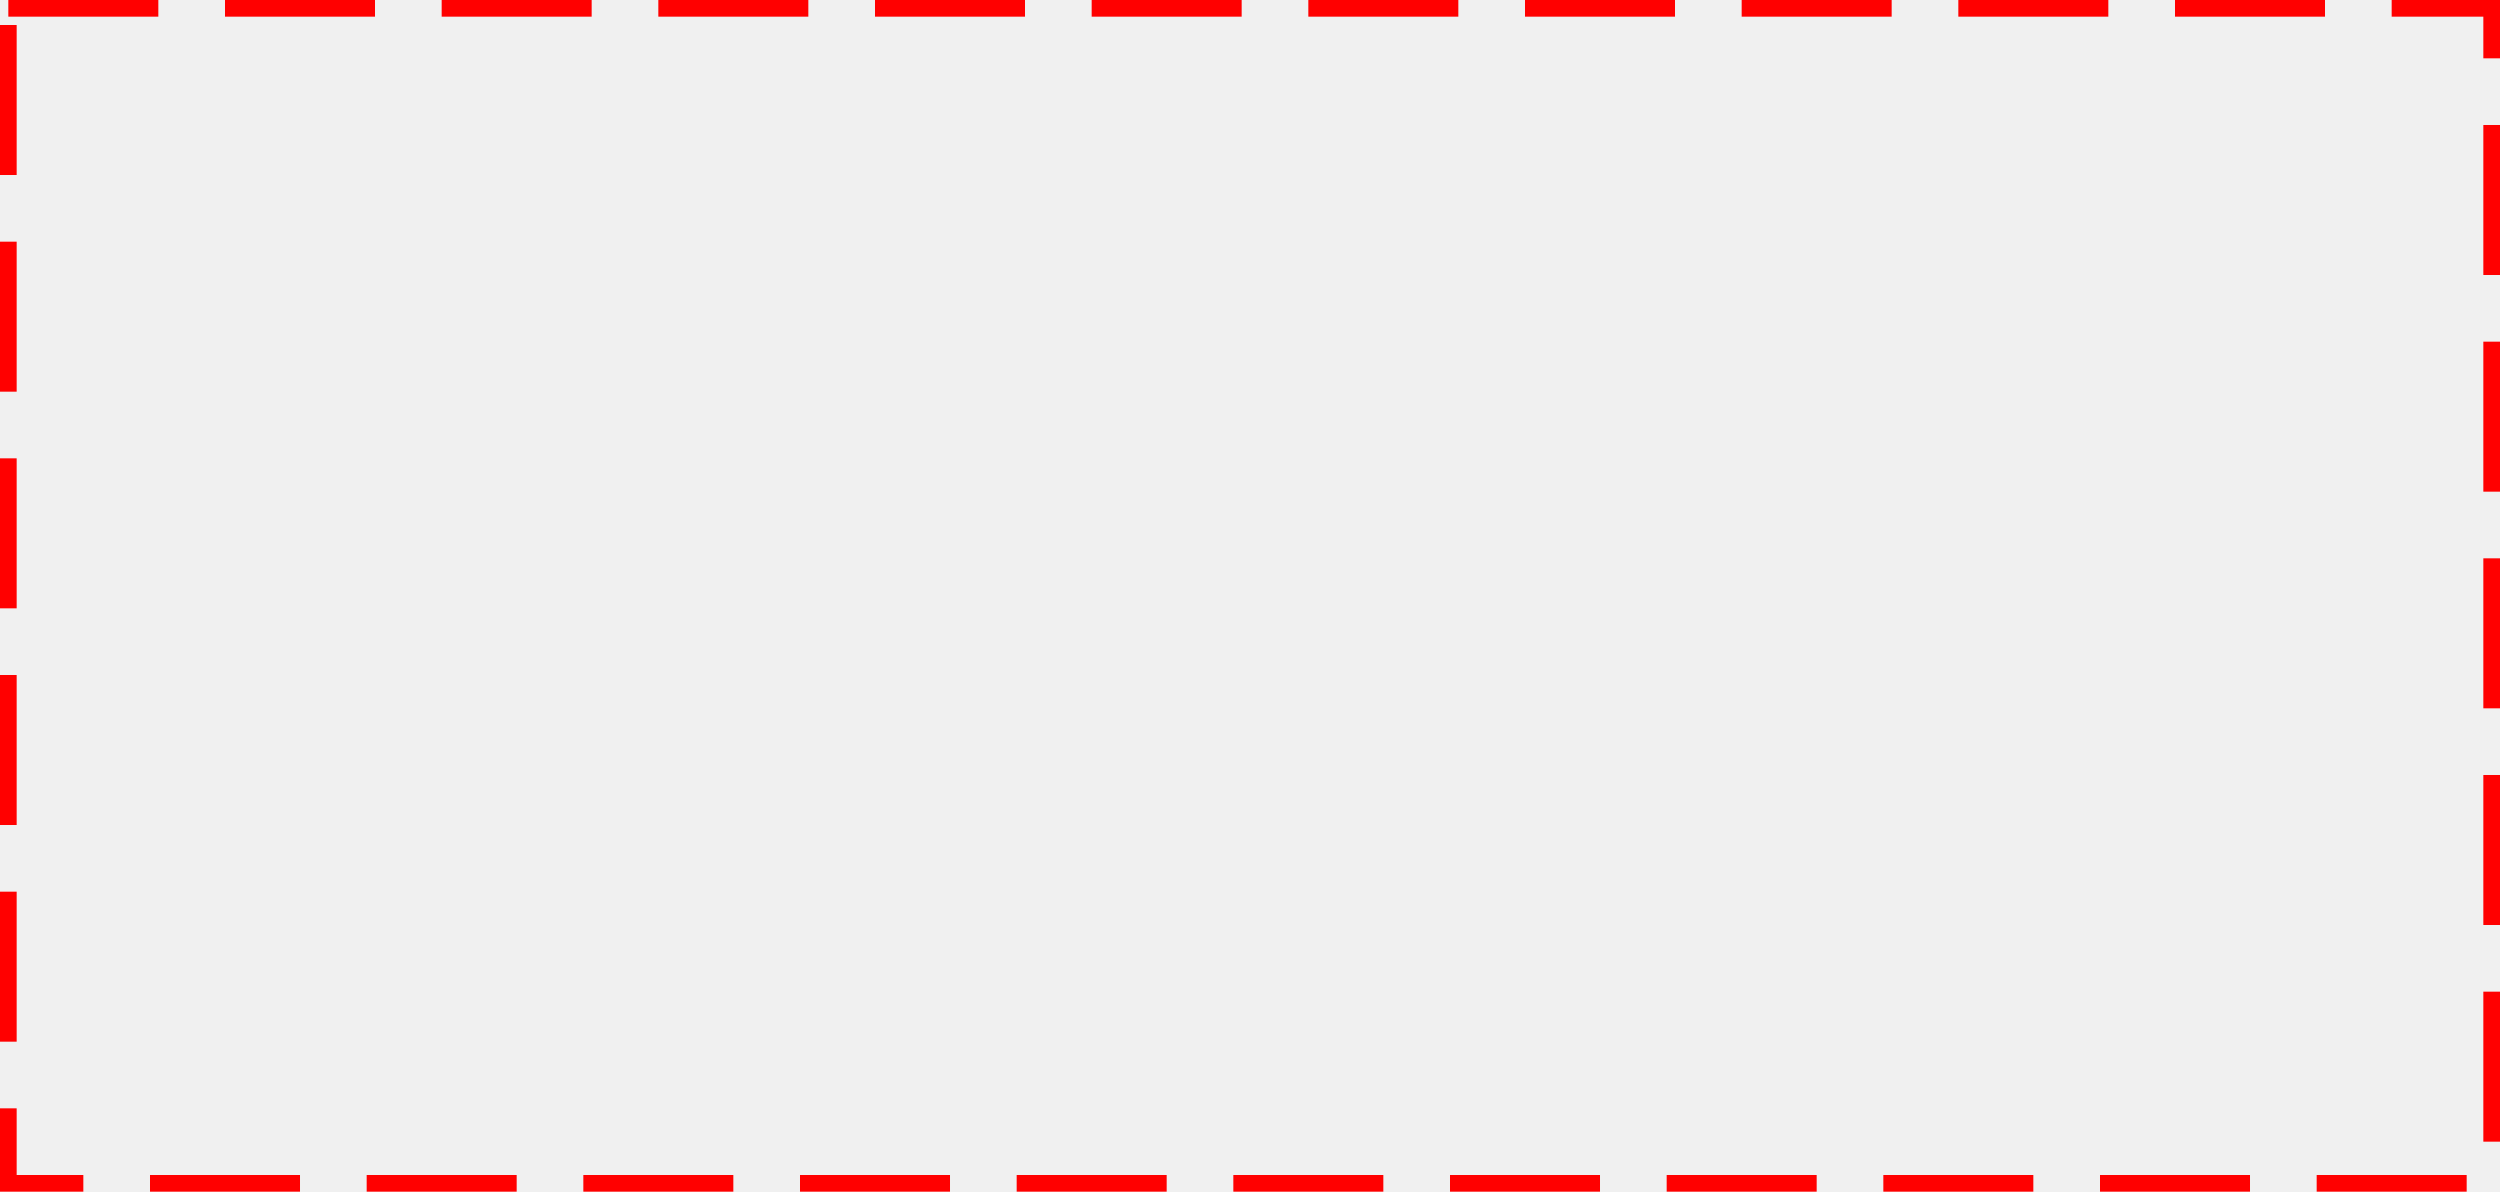
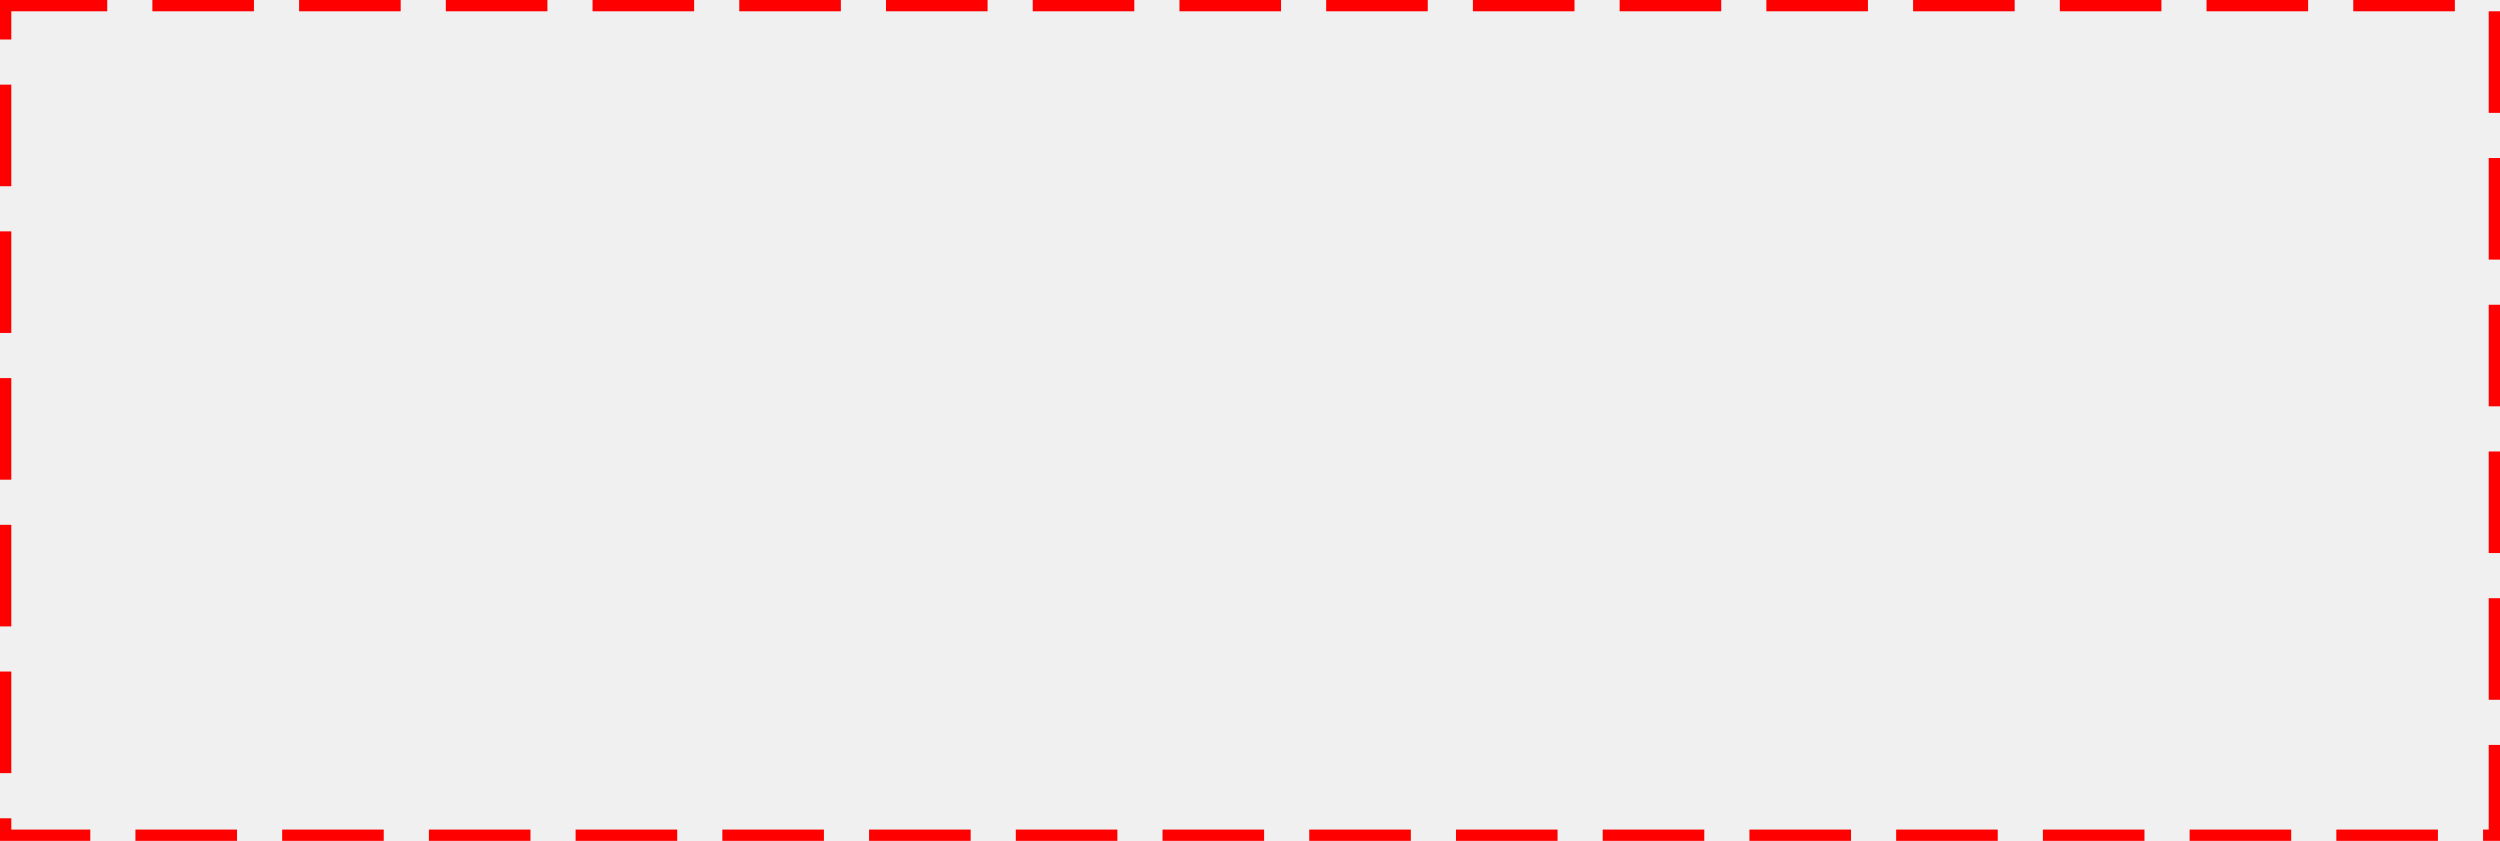
- <svg xmlns="http://www.w3.org/2000/svg" version="1.1" width="300px" height="143px">
-   <g transform="matrix(1 0 0 1 -397 -613 )">
-     <path d="M 399 615  L 695 615  L 695 754  L 399 754  L 399 615  Z " fill-rule="nonzero" fill="#ffffff" stroke="none" fill-opacity="0" />
-     <path d="M 398 614  L 696 614  L 696 755  L 398 755  L 398 614  Z " stroke-width="2" stroke-dasharray="18,8" stroke="#ff0000" fill="none" />
+ <svg xmlns="http://www.w3.org/2000/svg" version="1.1" width="443px" height="149px">
+   <g transform="matrix(1 0 0 1 -397 -607 )">
+     <path d="M 399 609  L 838 609  L 838 754  L 399 754  L 399 609  Z " fill-rule="nonzero" fill="#ffffff" stroke="none" fill-opacity="0" />
+     <path d="M 398 608  L 839 608  L 839 755  L 398 755  L 398 608  Z " stroke-width="2" stroke-dasharray="18,8" stroke="#ff0000" fill="none" />
  </g>
</svg>
